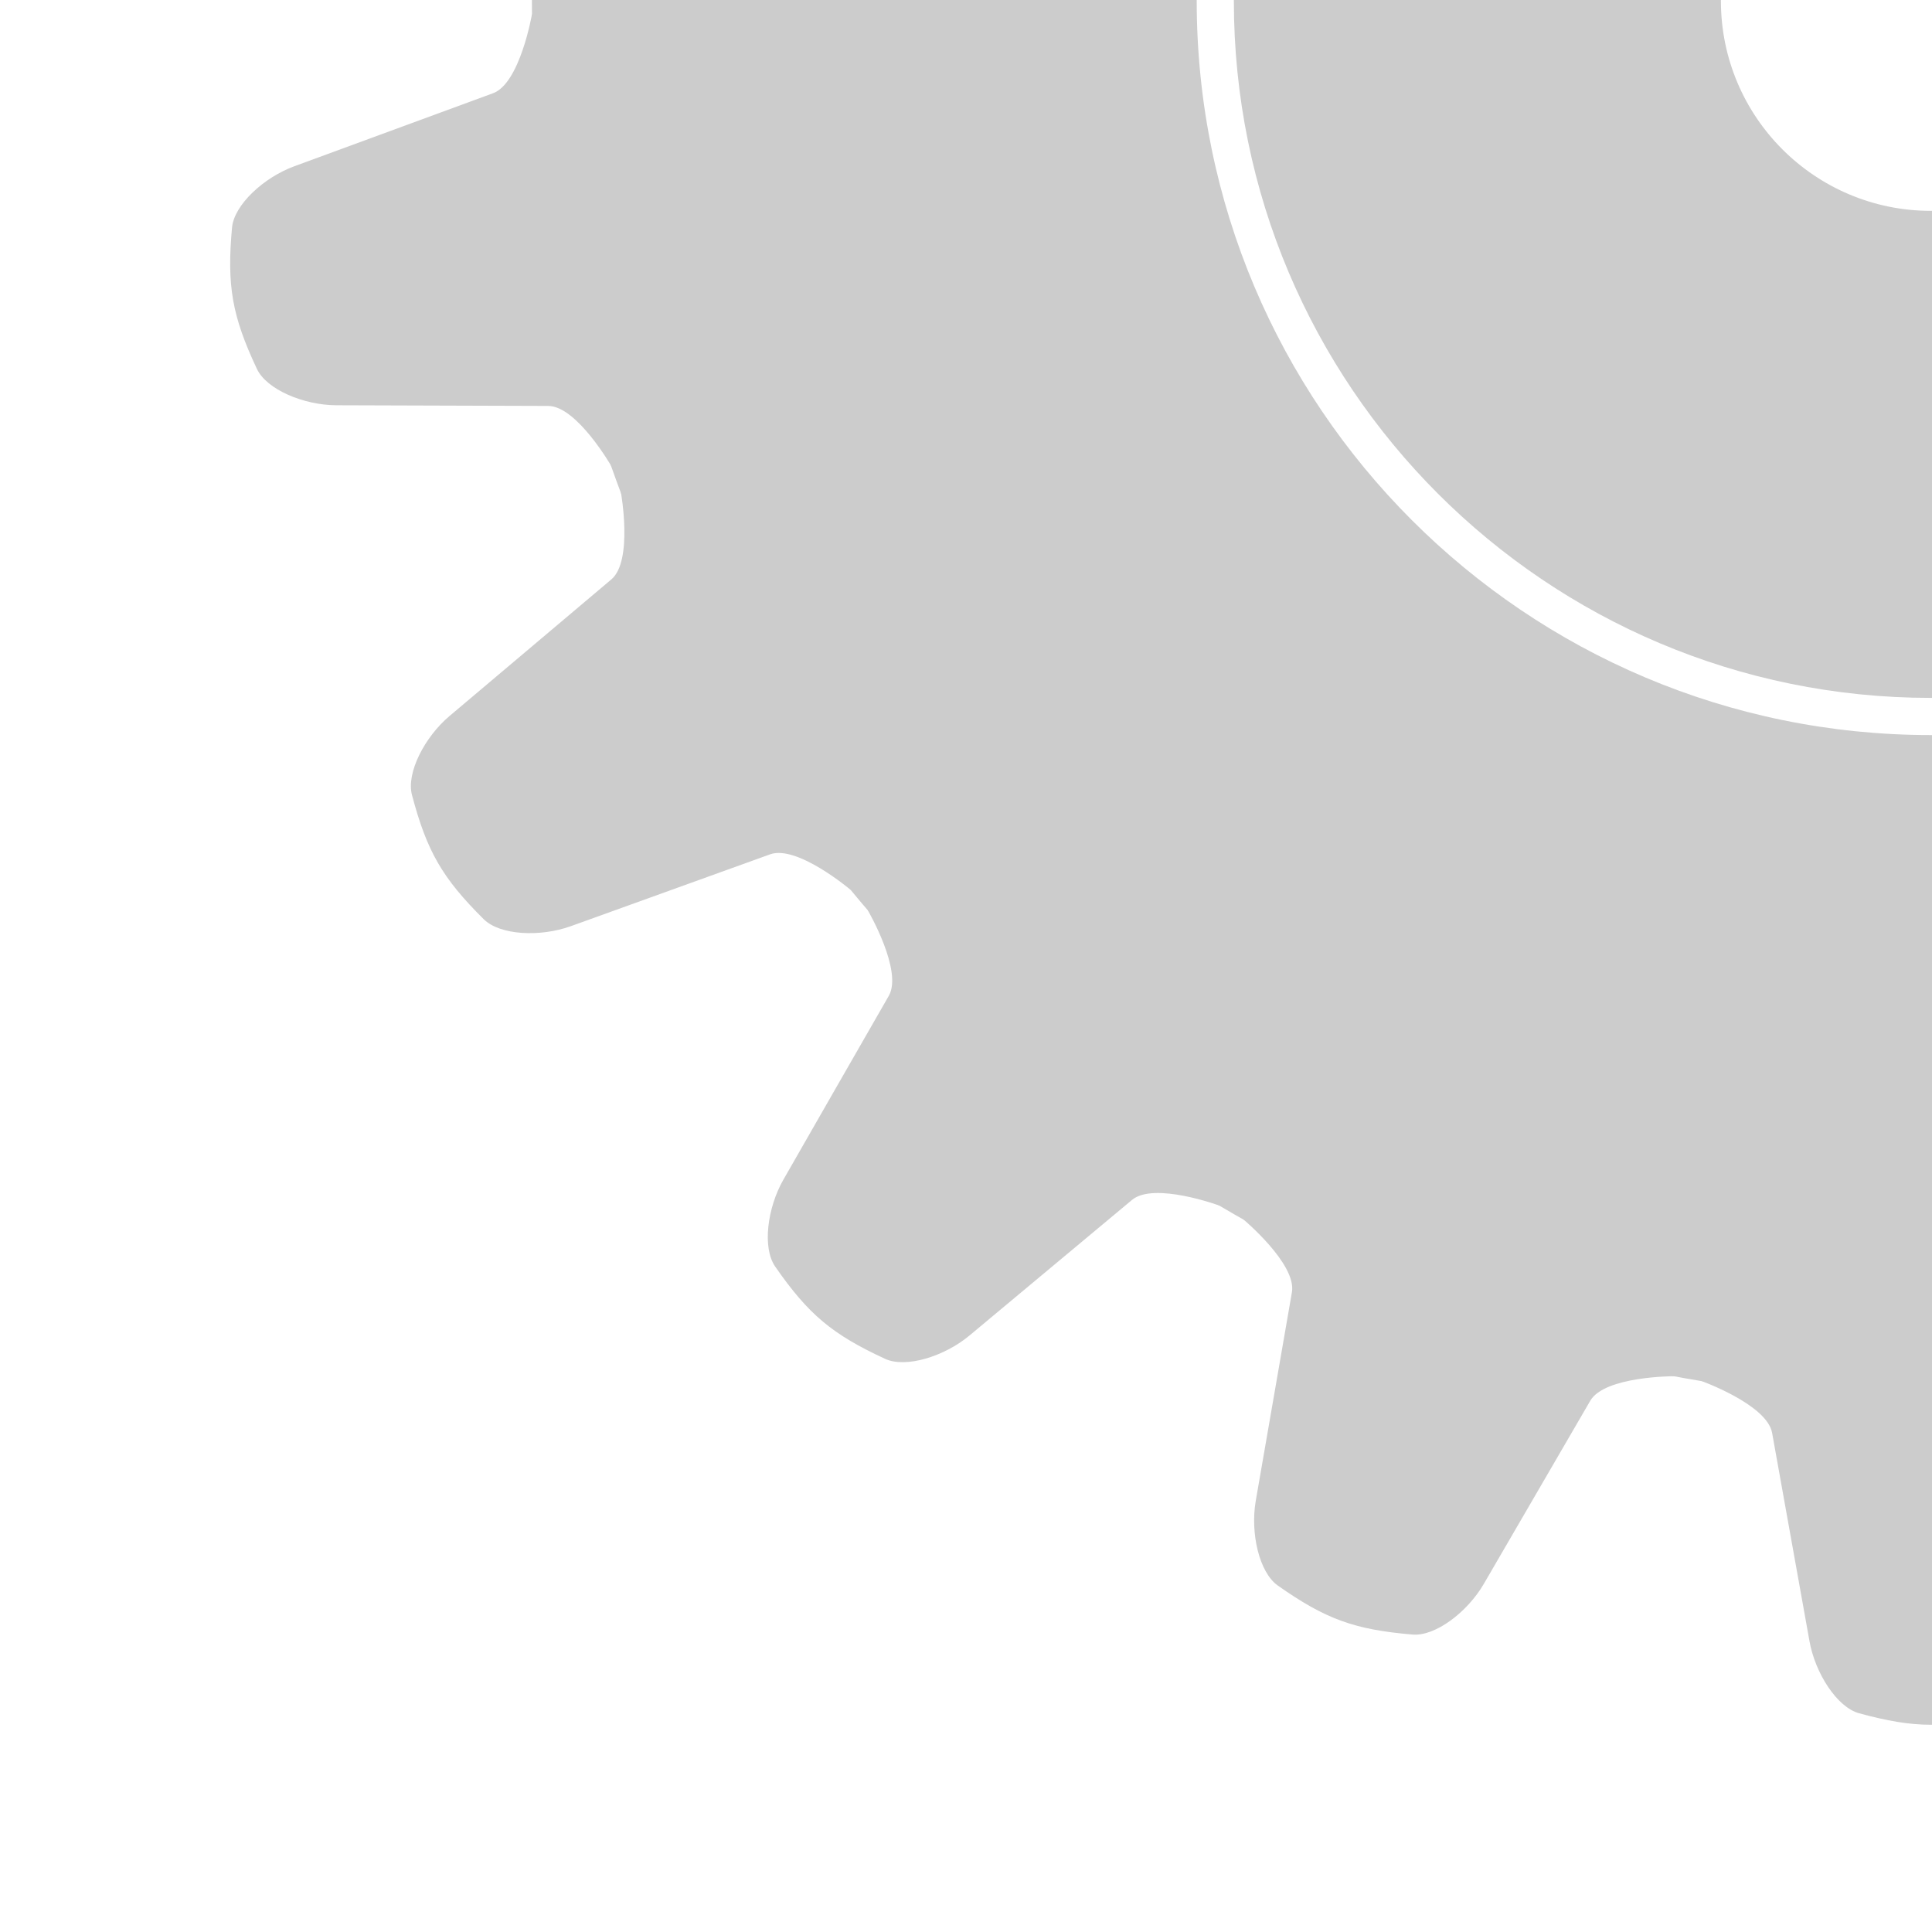
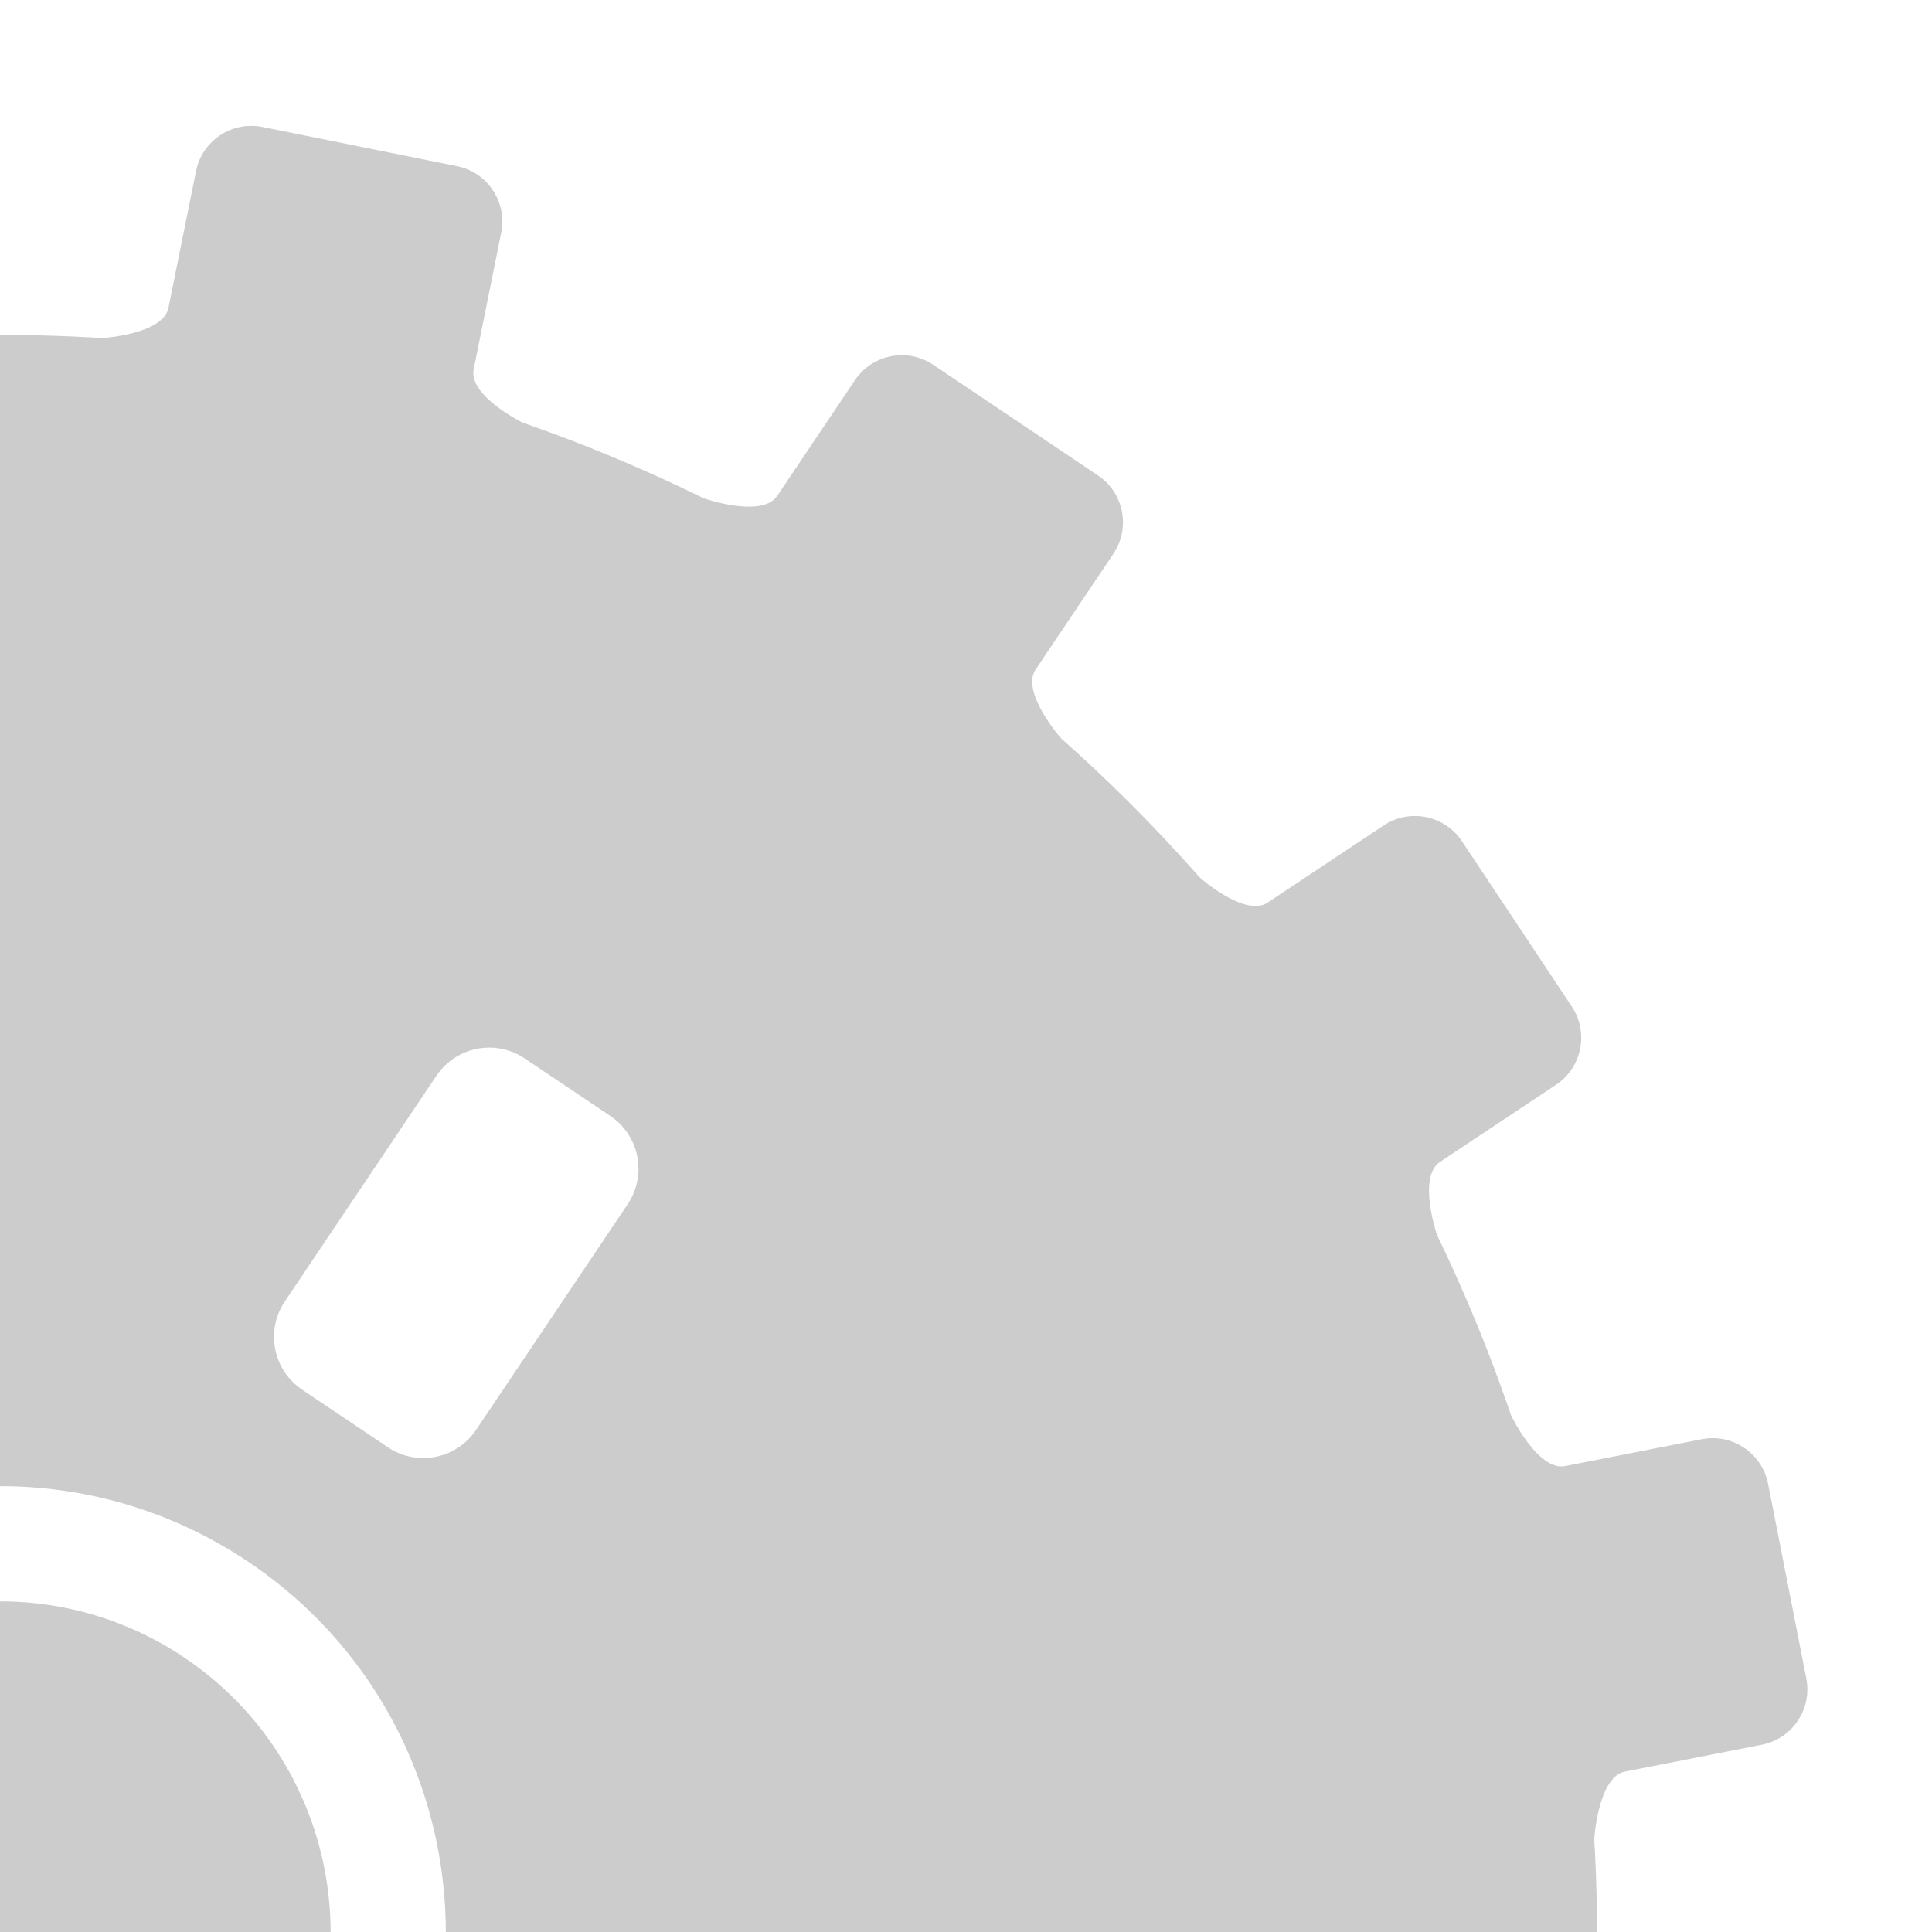
- <svg xmlns="http://www.w3.org/2000/svg" version="1.1" id="svg5427" height="400" width="400">
-   <defs id="defs5429" />
+ <svg xmlns="http://www.w3.org/2000/svg" version="1.1" id="svg4538" height="400" width="400">
+   <defs id="defs4540" />
  <g transform="translate(0,-652.3622)" id="layer1">
-     <g style="opacity:0.2;fill:#000000;fill-opacity:1" id="g868" transform="matrix(6.928097,0,0,6.928097,-2959.159,-1360.756)">
-       <path style="fill:#000000;fill-opacity:1" id="path870" d="m 526.631,290.6 c 0,23.088 -18.717,41.805 -41.806,41.805 -23.089,0 -41.805,-18.717 -41.805,-41.805 0,-23.089 18.717,-41.806 41.806,-41.806 23.089,0 41.805,18.717 41.805,41.806 z m -41.805,-21.94 c -12.117,0 -21.939,9.823 -21.939,21.94 0,12.117 9.822,21.94 21.939,21.94 12.117,0 21.939,-9.823 21.939,-21.94 0,-12.118 -9.822,-21.94 -21.939,-21.94 z" />
-       <path style="fill:#000000;fill-opacity:1" id="path872" d="m 505.655,290.6 c 0,11.503 -9.326,20.829 -20.829,20.829 -11.504,0 -20.829,-9.326 -20.829,-20.829 0,-11.503 9.325,-20.829 20.829,-20.829 11.503,0 20.829,9.326 20.829,20.829 z m -20.829,-6.274 c -3.466,0 -6.274,2.809 -6.274,6.274 0,3.465 2.809,6.274 6.274,6.274 3.465,0 6.274,-2.809 6.274,-6.274 0,-3.466 -2.809,-6.274 -6.274,-6.274 z" />
-       <g style="fill:#000000;fill-opacity:1" id="g874">
-         <path style="fill:#000000;fill-opacity:1" id="path876" d="m 489.57,247.807 c -0.373,-2.077 -0.744,-4.154 -1.118,-6.23 -0.172,-0.958 -0.824,-1.972 -1.484,-2.151 -1.682,-0.456 -2.602,-0.456 -4.284,0 -0.66,0.179 -1.313,1.193 -1.484,2.151 -0.373,2.077 -0.745,4.154 -1.118,6.23 -0.151,0.845 -2.114,1.551 -2.114,1.551 -0.344,1.289 -0.516,1.934 -0.859,3.223 -0.244,0.915 0.515,1.657 1.695,1.657 2.008,0 4.016,0 6.022,0 2.008,0 4.016,0 6.023,0 1.181,0 1.939,-0.742 1.695,-1.657 -0.344,-1.289 -0.516,-1.934 -0.859,-3.223 -10e-4,0 -1.964,-0.706 -2.115,-1.551 z" />
-       </g>
-       <g style="fill:#000000;fill-opacity:1" id="g878">
-         <path style="fill:#000000;fill-opacity:1" id="path880" d="m 474.647,248.765 c -1.06,-1.824 -2.119,-3.649 -3.181,-5.472 -0.489,-0.841 -1.449,-1.571 -2.131,-1.514 -1.736,0.146 -2.601,0.461 -4.025,1.465 -0.56,0.394 -0.825,1.57 -0.659,2.529 0.359,2.079 0.721,4.158 1.08,6.237 0.146,0.846 -1.456,2.18 -1.456,2.18 0.117,1.329 0.176,1.994 0.294,3.323 0.084,0.943 1.052,1.381 2.16,0.977 1.887,-0.687 3.773,-1.373 5.659,-2.06 1.887,-0.687 3.773,-1.374 5.66,-2.06 1.109,-0.404 1.569,-1.361 1.026,-2.137 -0.764,-1.094 -1.146,-1.641 -1.91,-2.734 0.001,0.001 -2.085,0.008 -2.517,-0.734 z" />
-       </g>
-       <g style="fill:#000000;fill-opacity:1" id="g882">
-         <path style="fill:#000000;fill-opacity:1" id="path884" d="m 460.953,254.77 c -1.62,-1.352 -3.239,-2.704 -4.861,-4.054 -0.747,-0.623 -1.898,-0.981 -2.52,-0.694 -1.582,0.732 -2.286,1.323 -3.282,2.753 -0.391,0.562 -0.238,1.758 0.246,2.602 1.049,1.831 2.1,3.661 3.149,5.492 0.427,0.745 -0.624,2.547 -0.624,2.547 0.565,1.208 0.848,1.813 1.413,3.021 0.401,0.858 1.46,0.938 2.364,0.18 1.538,-1.291 3.076,-2.581 4.614,-3.871 1.537,-1.291 3.075,-2.581 4.613,-3.872 0.904,-0.759 1.009,-1.815 0.233,-2.359 -1.092,-0.766 -1.638,-1.149 -2.73,-1.916 0.001,-10e-4 -1.956,0.72 -2.615,0.171 z" />
-       </g>
-       <g style="fill:#000000;fill-opacity:1" id="g886">
-         <path style="fill:#000000;fill-opacity:1" id="path888" d="m 450.138,265.095 c -1.985,-0.716 -3.97,-1.433 -5.955,-2.147 -0.915,-0.33 -2.119,-0.272 -2.604,0.209 -1.237,1.229 -1.697,2.025 -2.143,3.71 -0.175,0.662 0.377,1.733 1.121,2.361 1.611,1.362 3.225,2.722 4.837,4.083 0.655,0.554 0.285,2.606 0.285,2.606 0.944,0.942 1.417,1.414 2.361,2.356 0.67,0.669 1.692,0.382 2.283,-0.64 1.004,-1.738 2.007,-3.477 3.011,-5.215 1.004,-1.739 2.008,-3.478 3.012,-5.216 0.591,-1.022 0.327,-2.051 -0.587,-2.297 -1.289,-0.347 -1.933,-0.52 -3.222,-0.867 0.001,0.002 -1.591,1.349 -2.399,1.057 z" />
-       </g>
-       <g style="fill:#000000;fill-opacity:1" id="g890">
-         <path style="fill:#000000;fill-opacity:1" id="path892" d="m 443.506,278.498 c -2.109,0.006 -4.22,0.011 -6.33,0.019 -0.973,0.003 -2.084,0.469 -2.376,1.088 -0.741,1.577 -0.901,2.483 -0.744,4.219 0.063,0.682 0.947,1.5 1.861,1.835 1.98,0.729 3.961,1.456 5.941,2.184 0.806,0.296 1.16,2.352 1.16,2.352 1.21,0.563 1.815,0.844 3.024,1.406 0.859,0.399 1.722,-0.22 1.927,-1.382 0.349,-1.977 0.697,-3.954 1.046,-5.931 0.349,-1.978 0.697,-3.955 1.045,-5.932 0.206,-1.163 -0.394,-2.04 -1.337,-1.958 -1.329,0.115 -1.994,0.172 -3.323,0.287 0.001,-10e-4 -1.035,1.81 -1.894,1.813 z" />
-       </g>
-       <g style="fill:#000000;fill-opacity:1" id="g894">
-         <path style="fill:#000000;fill-opacity:1" id="path896" d="m 441.859,293.359 c -1.979,0.728 -3.962,1.454 -5.941,2.183 -0.913,0.335 -1.799,1.154 -1.86,1.835 -0.158,1.736 0.002,2.642 0.743,4.219 0.292,0.62 1.403,1.085 2.376,1.088 2.11,0.007 4.221,0.013 6.33,0.02 0.859,0.002 1.895,1.813 1.895,1.813 1.329,0.115 1.994,0.172 3.323,0.287 0.943,0.082 1.543,-0.795 1.338,-1.958 -0.349,-1.977 -0.697,-3.954 -1.046,-5.931 -0.349,-1.977 -0.697,-3.954 -1.046,-5.931 -0.205,-1.163 -1.067,-1.782 -1.927,-1.382 -1.209,0.563 -1.814,0.844 -3.024,1.406 -10e-4,-10e-4 -0.355,2.055 -1.161,2.351 z" />
-       </g>
-       <g style="fill:#000000;fill-opacity:1" id="g898">
-         <path style="fill:#000000;fill-opacity:1" id="path900" d="m 445.394,307.888 c -1.612,1.361 -3.226,2.721 -4.837,4.083 -0.743,0.627 -1.296,1.699 -1.121,2.36 0.446,1.686 0.906,2.482 2.143,3.711 0.485,0.482 1.689,0.539 2.604,0.209 1.985,-0.715 3.971,-1.432 5.955,-2.147 0.808,-0.291 2.4,1.057 2.4,1.057 1.288,-0.347 1.933,-0.521 3.221,-0.868 0.915,-0.245 1.178,-1.274 0.587,-2.296 -1.004,-1.739 -2.007,-3.477 -3.011,-5.216 -1.004,-1.738 -2.008,-3.477 -3.012,-5.215 -0.59,-1.023 -1.612,-1.31 -2.283,-0.641 -0.944,0.943 -1.416,1.414 -2.361,2.356 0,10e-4 0.371,2.053 -0.285,2.607 z" />
-       </g>
-       <g style="fill:#000000;fill-opacity:1" id="g902">
-         <path style="fill:#000000;fill-opacity:1" id="path904" d="m 453.685,320.333 c -1.05,1.83 -2.101,3.659 -3.148,5.49 -0.484,0.845 -0.637,2.041 -0.246,2.602 0.995,1.432 1.7,2.023 3.282,2.755 0.621,0.287 1.772,-0.071 2.52,-0.694 1.621,-1.351 3.241,-2.703 4.861,-4.055 0.659,-0.549 2.616,0.172 2.616,0.172 1.093,-0.767 1.639,-1.15 2.73,-1.916 0.775,-0.544 0.67,-1.601 -0.234,-2.359 -1.537,-1.291 -3.075,-2.58 -4.613,-3.871 -1.538,-1.291 -3.075,-2.581 -4.614,-3.872 -0.904,-0.759 -1.962,-0.679 -2.363,0.179 -0.565,1.209 -0.848,1.813 -1.413,3.021 -10e-4,0 1.049,1.801 0.622,2.548 z" />
-       </g>
-       <g style="fill:#000000;fill-opacity:1" id="g906">
-         <path style="fill:#000000;fill-opacity:1" id="path908" d="m 465.732,329.19 c -0.36,2.078 -0.722,4.157 -1.081,6.236 -0.165,0.959 0.101,2.135 0.659,2.529 1.425,1.004 2.289,1.318 4.026,1.465 0.682,0.059 1.641,-0.672 2.13,-1.513 1.062,-1.824 2.121,-3.649 3.182,-5.474 0.432,-0.741 2.518,-0.733 2.518,-0.733 0.764,-1.094 1.146,-1.641 1.91,-2.734 0.543,-0.776 0.082,-1.733 -1.027,-2.138 -1.886,-0.686 -3.772,-1.373 -5.659,-2.06 -1.886,-0.687 -3.772,-1.372 -5.659,-2.06 -1.109,-0.404 -2.077,0.033 -2.16,0.977 -0.118,1.33 -0.177,1.994 -0.295,3.323 -0.001,0.001 1.602,1.336 1.456,2.182 z" />
-       </g>
-       <g style="fill:#000000;fill-opacity:1" id="g910">
-         <path style="fill:#000000;fill-opacity:1" id="path912" d="m 480.082,333.393 c 0.373,2.076 0.743,4.153 1.118,6.23 0.172,0.957 0.824,1.972 1.484,2.15 1.682,0.457 2.602,0.457 4.284,0 0.66,-0.179 1.313,-1.193 1.483,-2.15 0.374,-2.077 0.746,-4.154 1.118,-6.23 0.152,-0.846 2.115,-1.551 2.115,-1.551 0.344,-1.289 0.516,-1.934 0.859,-3.223 0.244,-0.916 -0.516,-1.657 -1.695,-1.657 -2.008,0 -4.016,0 -6.023,-10e-4 -2.007,10e-4 -4.015,10e-4 -6.022,10e-4 -1.182,0 -1.94,0.741 -1.696,1.657 0.345,1.289 0.517,1.934 0.86,3.223 0,0 1.963,0.705 2.115,1.551 z" />
-       </g>
-       <g style="fill:#000000;fill-opacity:1" id="g914">
-         <path style="fill:#000000;fill-opacity:1" id="path916" d="m 495.003,332.434 c 1.061,1.824 2.12,3.649 3.182,5.473 0.489,0.842 1.449,1.571 2.131,1.514 1.736,-0.146 2.601,-0.461 4.025,-1.465 0.56,-0.395 0.825,-1.57 0.659,-2.529 -0.359,-2.079 -0.721,-4.158 -1.081,-6.237 -0.146,-0.845 1.457,-2.181 1.457,-2.181 -0.117,-1.328 -0.176,-1.993 -0.294,-3.322 -0.083,-0.943 -1.052,-1.381 -2.16,-0.977 -1.887,0.687 -3.773,1.373 -5.66,2.06 -1.886,0.687 -3.772,1.373 -5.659,2.061 -1.109,0.403 -1.569,1.36 -1.027,2.137 0.765,1.094 1.147,1.641 1.911,2.734 0,-10e-4 2.086,-0.01 2.516,0.732 z" />
-       </g>
-       <g style="fill:#000000;fill-opacity:1" id="g918">
-         <path style="fill:#000000;fill-opacity:1" id="path920" d="m 508.698,326.43 c 1.621,1.352 3.24,2.704 4.862,4.055 0.747,0.623 1.898,0.98 2.519,0.693 1.583,-0.731 2.287,-1.322 3.282,-2.754 0.392,-0.562 0.238,-1.758 -0.245,-2.602 -1.049,-1.831 -2.1,-3.661 -3.149,-5.492 -0.427,-0.744 0.624,-2.547 0.624,-2.547 -0.566,-1.208 -0.848,-1.813 -1.414,-3.021 -0.4,-0.858 -1.459,-0.938 -2.363,-0.179 -1.538,1.29 -3.076,2.581 -4.614,3.871 -1.537,1.29 -3.075,2.581 -4.613,3.872 -0.905,0.759 -1.01,1.814 -0.234,2.359 1.093,0.766 1.639,1.149 2.731,1.916 -10e-4,10e-4 1.956,-0.721 2.614,-0.171 z" />
-       </g>
-       <g style="fill:#000000;fill-opacity:1" id="g922">
-         <path style="fill:#000000;fill-opacity:1" id="path924" d="m 519.513,316.105 c 1.984,0.716 3.97,1.433 5.955,2.146 0.915,0.33 2.119,0.272 2.604,-0.21 1.236,-1.229 1.696,-2.025 2.143,-3.709 0.175,-0.662 -0.378,-1.733 -1.121,-2.36 -1.611,-1.363 -3.225,-2.723 -4.837,-4.084 -0.655,-0.554 -0.285,-2.606 -0.285,-2.606 -0.945,-0.942 -1.417,-1.414 -2.361,-2.356 -0.671,-0.669 -1.693,-0.382 -2.283,0.64 -1.004,1.738 -2.007,3.477 -3.012,5.215 -1.003,1.739 -2.007,3.478 -3.011,5.217 -0.591,1.022 -0.328,2.05 0.587,2.296 1.289,0.347 1.933,0.521 3.222,0.867 0,0 1.592,-1.348 2.399,-1.056 z" />
-       </g>
-       <g style="fill:#000000;fill-opacity:1" id="g926">
-         <path style="fill:#000000;fill-opacity:1" id="path928" d="m 526.144,302.703 c 2.11,-0.007 4.22,-0.011 6.33,-0.02 0.974,-0.003 2.085,-0.469 2.376,-1.088 0.742,-1.577 0.901,-2.483 0.745,-4.219 -0.063,-0.682 -0.948,-1.5 -1.861,-1.835 -1.98,-0.729 -3.961,-1.456 -5.942,-2.184 -0.805,-0.296 -1.159,-2.351 -1.159,-2.351 -1.21,-0.563 -1.814,-0.844 -3.025,-1.407 -0.858,-0.399 -1.721,0.22 -1.926,1.382 -0.349,1.977 -0.697,3.954 -1.046,5.931 -0.349,1.977 -0.697,3.954 -1.046,5.932 -0.205,1.163 0.394,2.039 1.338,1.958 1.329,-0.115 1.994,-0.173 3.323,-0.288 -10e-4,0.002 1.035,-1.809 1.893,-1.811 z" />
-       </g>
-       <g style="fill:#000000;fill-opacity:1" id="g930">
-         <path style="fill:#000000;fill-opacity:1" id="path932" d="m 527.792,287.841 c 1.979,-0.728 3.961,-1.454 5.941,-2.183 0.913,-0.336 1.799,-1.154 1.86,-1.835 0.157,-1.736 -0.002,-2.642 -0.743,-4.22 -0.292,-0.62 -1.403,-1.085 -2.376,-1.087 -2.111,-0.007 -4.221,-0.013 -6.331,-0.02 -0.858,-0.003 -1.895,-1.813 -1.895,-1.813 -1.329,-0.115 -1.993,-0.173 -3.323,-0.287 -0.943,-0.082 -1.542,0.795 -1.337,1.958 0.349,1.977 0.697,3.954 1.045,5.931 0.35,1.977 0.698,3.954 1.047,5.932 0.205,1.163 1.067,1.781 1.927,1.382 1.209,-0.563 1.814,-0.844 3.024,-1.407 10e-4,0 0.355,-2.055 1.161,-2.351 z" />
-       </g>
-       <g style="fill:#000000;fill-opacity:1" id="g934">
-         <path style="fill:#000000;fill-opacity:1" id="path936" d="m 524.257,273.313 c 1.612,-1.361 3.226,-2.721 4.837,-4.084 0.743,-0.628 1.296,-1.699 1.12,-2.361 -0.445,-1.685 -0.905,-2.481 -2.142,-3.71 -0.485,-0.483 -1.689,-0.54 -2.604,-0.209 -1.985,0.715 -3.971,1.431 -5.956,2.147 -0.807,0.291 -2.399,-1.056 -2.399,-1.056 -1.288,0.346 -1.933,0.52 -3.221,0.867 -0.915,0.246 -1.178,1.275 -0.587,2.297 1.003,1.739 2.007,3.477 3.011,5.216 1.004,1.738 2.008,3.477 3.012,5.216 0.591,1.022 1.612,1.309 2.283,0.64 0.944,-0.943 1.416,-1.415 2.361,-2.356 0,-0.002 -0.371,-2.054 0.285,-2.607 z" />
-       </g>
-       <g style="fill:#000000;fill-opacity:1" id="g938">
-         <path style="fill:#000000;fill-opacity:1" id="path940" d="m 515.966,260.869 c 1.05,-1.831 2.101,-3.66 3.148,-5.492 0.484,-0.844 0.637,-2.04 0.246,-2.602 -0.995,-1.431 -1.7,-2.022 -3.282,-2.754 -0.621,-0.288 -1.772,0.071 -2.519,0.694 -1.622,1.351 -3.242,2.703 -4.862,4.054 -0.659,0.55 -2.616,-0.171 -2.616,-0.171 -1.093,0.766 -1.639,1.149 -2.73,1.916 -0.776,0.543 -0.671,1.601 0.233,2.359 1.538,1.291 3.076,2.581 4.613,3.872 1.538,1.29 3.076,2.58 4.614,3.871 0.905,0.759 1.963,0.678 2.364,-0.179 0.565,-1.209 0.848,-1.813 1.413,-3.022 0.001,0 -1.048,-1.802 -0.622,-2.546 z" />
-       </g>
-       <g style="fill:#000000;fill-opacity:1" id="g942">
-         <path style="fill:#000000;fill-opacity:1" id="path944" d="m 503.919,252.011 c 0.36,-2.079 0.722,-4.158 1.081,-6.237 0.165,-0.959 -0.1,-2.135 -0.659,-2.529 -1.425,-1.004 -2.29,-1.319 -4.026,-1.466 -0.682,-0.058 -1.642,0.673 -2.13,1.514 -1.062,1.824 -2.122,3.649 -3.183,5.473 -0.431,0.742 -2.517,0.734 -2.517,0.734 -0.765,1.094 -1.146,1.64 -1.91,2.734 -0.543,0.777 -0.082,1.734 1.026,2.137 1.887,0.687 3.773,1.373 5.659,2.061 1.887,0.686 3.773,1.373 5.66,2.06 1.11,0.403 2.076,-0.034 2.161,-0.977 0.116,-1.33 0.176,-1.994 0.294,-3.323 10e-4,-0.002 -1.602,-1.336 -1.456,-2.181 z" />
-       </g>
+     <g style="opacity:0.2;fill:#000000;fill-opacity:1" id="g354" transform="matrix(2.229631,1.497835,-1.497835,2.229631,-153.4453,-84.63611)">
+       <path id="path356" d="m 295.466,194.224 c 0,-2.119 0,-10.743 0,-10.743 0,-2.401 -1.947,-4.349 -4.349,-4.349 h -15.299 c -2.402,0 -4.349,1.948 -4.349,4.349 0,0 0,8.624 0,10.743 0,2.118 -4.604,3.317 -4.604,3.317 v 8.457 c 0,2.403 1.948,4.349 4.35,4.349 h 12.252 12.253 c 2.402,0 4.35,-1.945 4.35,-4.349 v -8.457 c 0,0.001 -4.604,-1.199 -4.604,-3.317 z" style="fill:#000000;fill-opacity:1" />
+       <path id="path358" d="m 246.605,199.169 c -0.811,-1.958 -4.111,-9.924 -4.111,-9.924 -0.919,-2.22 -3.463,-3.273 -5.683,-2.354 l -14.133,5.854 c -2.219,0.919 -3.274,3.464 -2.354,5.684 0,0 3.3,7.965 4.111,9.925 0.811,1.956 -2.983,4.826 -2.983,4.826 l 3.237,7.813 c 0.919,2.221 3.464,3.274 5.683,2.355 l 11.32,-4.688 11.32,-4.689 c 2.219,-0.92 3.273,-3.464 2.354,-5.683 l -3.236,-7.814 c -0.003,-10e-4 -4.714,0.653 -5.525,-1.305 z" style="fill:#000000;fill-opacity:1" />
+       <path id="path360" d="m 203.355,222.439 c -1.498,-1.501 -7.595,-7.596 -7.595,-7.596 -1.699,-1.699 -4.453,-1.699 -6.151,0 l -10.818,10.815 c -1.698,1.699 -1.699,4.453 0,6.152 0,0 6.098,6.097 7.596,7.596 1.498,1.499 -0.91,5.601 -0.91,5.601 l 5.981,5.981 c 1.698,1.698 4.453,1.698 6.15,0 l 8.664,-8.664 8.664,-8.664 c 1.7,-1.698 1.699,-4.454 0.001,-6.153 l -5.981,-5.979 c 0.001,0.001 -4.102,2.408 -5.601,0.911 z" style="fill:#000000;fill-opacity:1" />
+       <path id="path362" d="m 172.303,260.485 c -1.958,-0.813 -9.925,-4.11 -9.925,-4.11 -2.219,-0.919 -4.763,0.137 -5.683,2.354 l -5.855,14.135 c -0.919,2.217 0.135,4.764 2.354,5.683 0,0 7.966,3.299 9.924,4.11 1.958,0.812 1.303,5.522 1.303,5.522 l 7.814,3.236 c 2.219,0.92 4.764,-0.135 5.683,-2.354 l 4.689,-11.318 4.688,-11.321 c 0.919,-2.219 -0.135,-4.764 -2.354,-5.683 l -7.813,-3.237 c 0.002,-0.001 -2.868,3.794 -4.825,2.983 z" style="fill:#000000;fill-opacity:1" />
+       <path id="path364" d="m 158.174,307.52 c -2.119,0 -10.742,0 -10.742,0 -2.402,0.001 -4.349,1.947 -4.349,4.351 l -0.001,15.298 c 0.001,2.401 1.948,4.349 4.351,4.349 0,0 8.622,0 10.742,0 2.118,0 3.317,4.604 3.317,4.604 l 8.458,-0.001 c 2.401,0.001 4.349,-1.946 4.349,-4.35 v -12.252 -12.254 c 0,-2.401 -1.948,-4.349 -4.35,-4.349 h -8.458 c 10e-4,10e-4 -1.198,4.605 -3.317,4.604 z" style="fill:#000000;fill-opacity:1" />
+       <path id="path366" d="m 163.12,356.381 c -1.958,0.81 -9.924,4.111 -9.924,4.111 -2.219,0.92 -3.272,3.462 -2.354,5.683 l 5.854,14.135 c 0.919,2.218 3.465,3.271 5.684,2.354 0,0 7.966,-3.302 9.925,-4.111 1.957,-0.811 4.826,2.982 4.826,2.982 l 7.814,-3.236 c 2.219,-0.918 3.273,-3.463 2.354,-5.683 l -4.688,-11.319 -4.689,-11.319 c -0.92,-2.221 -3.464,-3.274 -5.684,-2.355 l -7.813,3.235 c -0.002,-10e-4 0.653,4.713 -1.305,5.523 z" style="fill:#000000;fill-opacity:1" />
+       <path id="path368" d="m 186.388,399.63 c -1.5,1.499 -7.596,7.596 -7.596,7.596 -1.698,1.698 -1.698,4.451 0,6.151 l 10.817,10.818 c 1.698,1.698 4.453,1.698 6.151,0 0,0 6.097,-6.099 7.596,-7.597 1.498,-1.499 5.601,0.911 5.601,0.911 l 5.979,-5.983 c 1.699,-1.698 1.699,-4.451 0,-6.149 l -8.663,-8.664 -8.664,-8.663 c -1.7,-1.699 -4.454,-1.699 -6.152,0 l -5.981,5.979 c 0.002,0 2.411,4.103 0.912,5.601 z" style="fill:#000000;fill-opacity:1" />
+       <path id="path370" d="m 224.435,430.683 c -0.812,1.958 -4.11,9.926 -4.11,9.926 -0.918,2.217 0.135,4.762 2.354,5.683 l 14.133,5.854 c 2.219,0.92 4.764,-0.136 5.684,-2.354 0,0 3.299,-7.967 4.111,-9.925 0.81,-1.958 5.522,-1.303 5.522,-1.303 l 3.235,-7.814 c 0.92,-2.219 -0.135,-4.764 -2.354,-5.683 l -11.319,-4.688 -11.32,-4.689 c -2.22,-0.918 -4.764,0.135 -5.684,2.354 l -3.237,7.814 c 0.002,-10e-4 3.798,2.869 2.985,4.825 z" style="fill:#000000;fill-opacity:1" />
+       <path id="path372" d="m 271.47,444.813 c 0,2.12 0,10.742 0,10.742 10e-4,2.401 1.948,4.348 4.351,4.35 h 15.298 c 2.401,0 4.349,-1.948 4.35,-4.351 0,0 -10e-4,-8.621 0,-10.743 -10e-4,-2.118 4.603,-3.317 4.603,-3.317 l -10e-4,-8.457 c 10e-4,-2.401 -1.948,-4.349 -4.349,-4.349 H 283.47 271.217 c -2.403,0 -4.351,1.947 -4.351,4.349 v 8.457 c 0,0 4.606,1.199 4.604,3.319 z" style="fill:#000000;fill-opacity:1" />
+       <path id="path374" d="m 320.332,439.867 c 0.811,1.958 4.111,9.925 4.111,9.925 0.919,2.217 3.463,3.271 5.684,2.354 l 14.134,-5.854 c 2.218,-0.921 3.271,-3.466 2.354,-5.687 0,0 -3.3,-7.964 -4.111,-9.922 -0.811,-1.958 2.983,-4.826 2.983,-4.826 l -3.237,-7.814 c -0.918,-2.221 -3.463,-3.271 -5.683,-2.354 l -11.319,4.688 -11.319,4.688 c -2.22,0.921 -3.275,3.466 -2.355,5.685 l 3.236,7.813 c -0.002,-10e-4 4.712,-0.654 5.522,1.304 z" style="fill:#000000;fill-opacity:1" />
+       <path id="path376" d="m 363.581,416.599 c 1.499,1.498 7.596,7.597 7.596,7.597 1.7,1.695 4.451,1.695 6.153,0 l 10.816,-10.82 c 1.698,-1.698 1.698,-4.452 -0.001,-6.151 0,0 -6.096,-6.097 -7.596,-7.594 -1.499,-1.5 0.909,-5.602 0.909,-5.602 l -5.98,-5.979 c -1.698,-1.702 -4.451,-1.699 -6.15,-0.002 l -8.664,8.663 -8.664,8.664 c -1.698,1.7 -1.698,4.453 -10e-4,6.151 l 5.98,5.979 c 0,10e-4 4.104,-2.405 5.602,-0.906 z" style="fill:#000000;fill-opacity:1" />
+       <path id="path378" d="m 394.633,378.55 c 1.959,0.812 9.925,4.112 9.925,4.112 2.219,0.917 4.763,-0.137 5.684,-2.355 l 5.854,-14.133 c 0.918,-2.22 -0.136,-4.764 -2.354,-5.685 0,0 -7.967,-3.299 -9.925,-4.11 -1.958,-0.811 -1.304,-5.522 -1.304,-5.522 l -7.814,-3.235 c -2.219,-0.921 -4.762,0.135 -5.682,2.353 l -4.689,11.32 -4.688,11.321 c -0.918,2.22 0.135,4.763 2.354,5.683 l 7.813,3.236 c -0.001,0 2.87,-3.796 4.826,-2.985 z" style="fill:#000000;fill-opacity:1" />
+       <path id="path380" d="m 408.762,331.517 c 2.12,0 10.743,0 10.743,0 2.4,-0.002 4.348,-1.949 4.35,-4.353 v -15.298 c -0.002,-2.401 -1.949,-4.349 -4.351,-4.349 0,0 -8.621,0 -10.742,0 -2.119,0 -3.316,-4.604 -3.316,-4.604 l -8.459,0.002 c -2.401,-0.002 -4.349,1.946 -4.35,4.349 v 12.252 l 10e-4,12.253 c 0,2.402 1.947,4.351 4.349,4.351 l 8.458,-0.002 c 0,0.001 1.2,-4.603 3.317,-4.601 z" style="fill:#000000;fill-opacity:1" />
+       <path id="path382" d="m 403.817,282.654 c 1.958,-0.81 9.925,-4.11 9.925,-4.11 2.218,-0.919 3.271,-3.464 2.354,-5.684 l -5.855,-14.134 c -0.92,-2.219 -3.465,-3.272 -5.684,-2.355 0,0 -7.965,3.302 -9.925,4.114 -1.957,0.812 -4.826,-2.984 -4.826,-2.984 l -7.813,3.238 c -2.22,0.918 -3.272,3.462 -2.354,5.681 l 4.688,11.321 4.69,11.317 c 0.919,2.221 3.463,3.274 5.682,2.356 l 7.814,-3.236 c 0,0 -0.653,-4.714 1.304,-5.524 z" style="fill:#000000;fill-opacity:1" />
+       <path id="path384" d="m 380.548,239.405 c 1.5,-1.497 7.596,-7.596 7.596,-7.596 1.698,-1.699 1.698,-4.451 10e-4,-6.151 L 377.327,214.84 c -1.699,-1.696 -4.453,-1.696 -6.152,0 0,0 -6.095,6.099 -7.595,7.597 -1.498,1.5 -5.602,-0.907 -5.602,-0.907 l -5.979,5.979 c -1.699,1.699 -1.698,4.453 0,6.152 l 8.663,8.663 8.665,8.662 c 1.698,1.7 4.452,1.7 6.151,0.004 l 5.979,-5.981 c 0.001,-0.002 -2.407,-4.106 -0.909,-5.604 z" style="fill:#000000;fill-opacity:1" />
+       <path id="path386" d="m 342.501,208.352 c 0.812,-1.958 4.11,-9.924 4.11,-9.924 0.919,-2.219 -0.136,-4.764 -2.354,-5.685 l -14.136,-5.854 c -2.219,-0.917 -4.764,0.136 -5.683,2.355 0,0 -3.298,7.966 -4.11,9.925 -0.81,1.958 -5.521,1.304 -5.521,1.304 l -3.236,7.814 c -0.921,2.219 0.134,4.763 2.354,5.683 l 11.318,4.688 11.318,4.688 c 2.221,0.92 4.766,-0.133 5.686,-2.354 l 3.235,-7.813 c 0.002,0.001 -3.792,-2.869 -2.981,-4.827 z" style="fill:#000000;fill-opacity:1" />
+       <circle id="circle388" r="25.48" cy="319.517" cx="283.468" style="fill:#000000;fill-opacity:1" />
+       <path id="path390" d="m 406.555,319.517 c 0,67.98 -55.107,123.087 -123.087,123.087 -67.98,0 -123.088,-55.106 -123.088,-123.087 0,-67.979 55.108,-123.086 123.088,-123.086 67.98,0 123.087,55.107 123.087,123.086 z M 283.468,285.158 c -18.977,0 -34.36,15.383 -34.36,34.359 0,18.978 15.383,34.362 34.36,34.362 18.977,0 34.359,-15.385 34.359,-34.362 10e-4,-18.976 -15.382,-34.359 -34.359,-34.359 z m 8.88,-39.184 c 0,-2.708 -2.196,-4.901 -4.904,-4.901 h -7.951 c -2.708,0 -4.904,2.193 -4.904,4.901 v 20.954 c 0,2.708 2.196,4.904 4.904,4.904 h 7.951 c 2.708,0 4.904,-2.196 4.904,-4.904 v -20.954 z" style="fill:#000000;fill-opacity:1" />
    </g>
  </g>
</svg>
